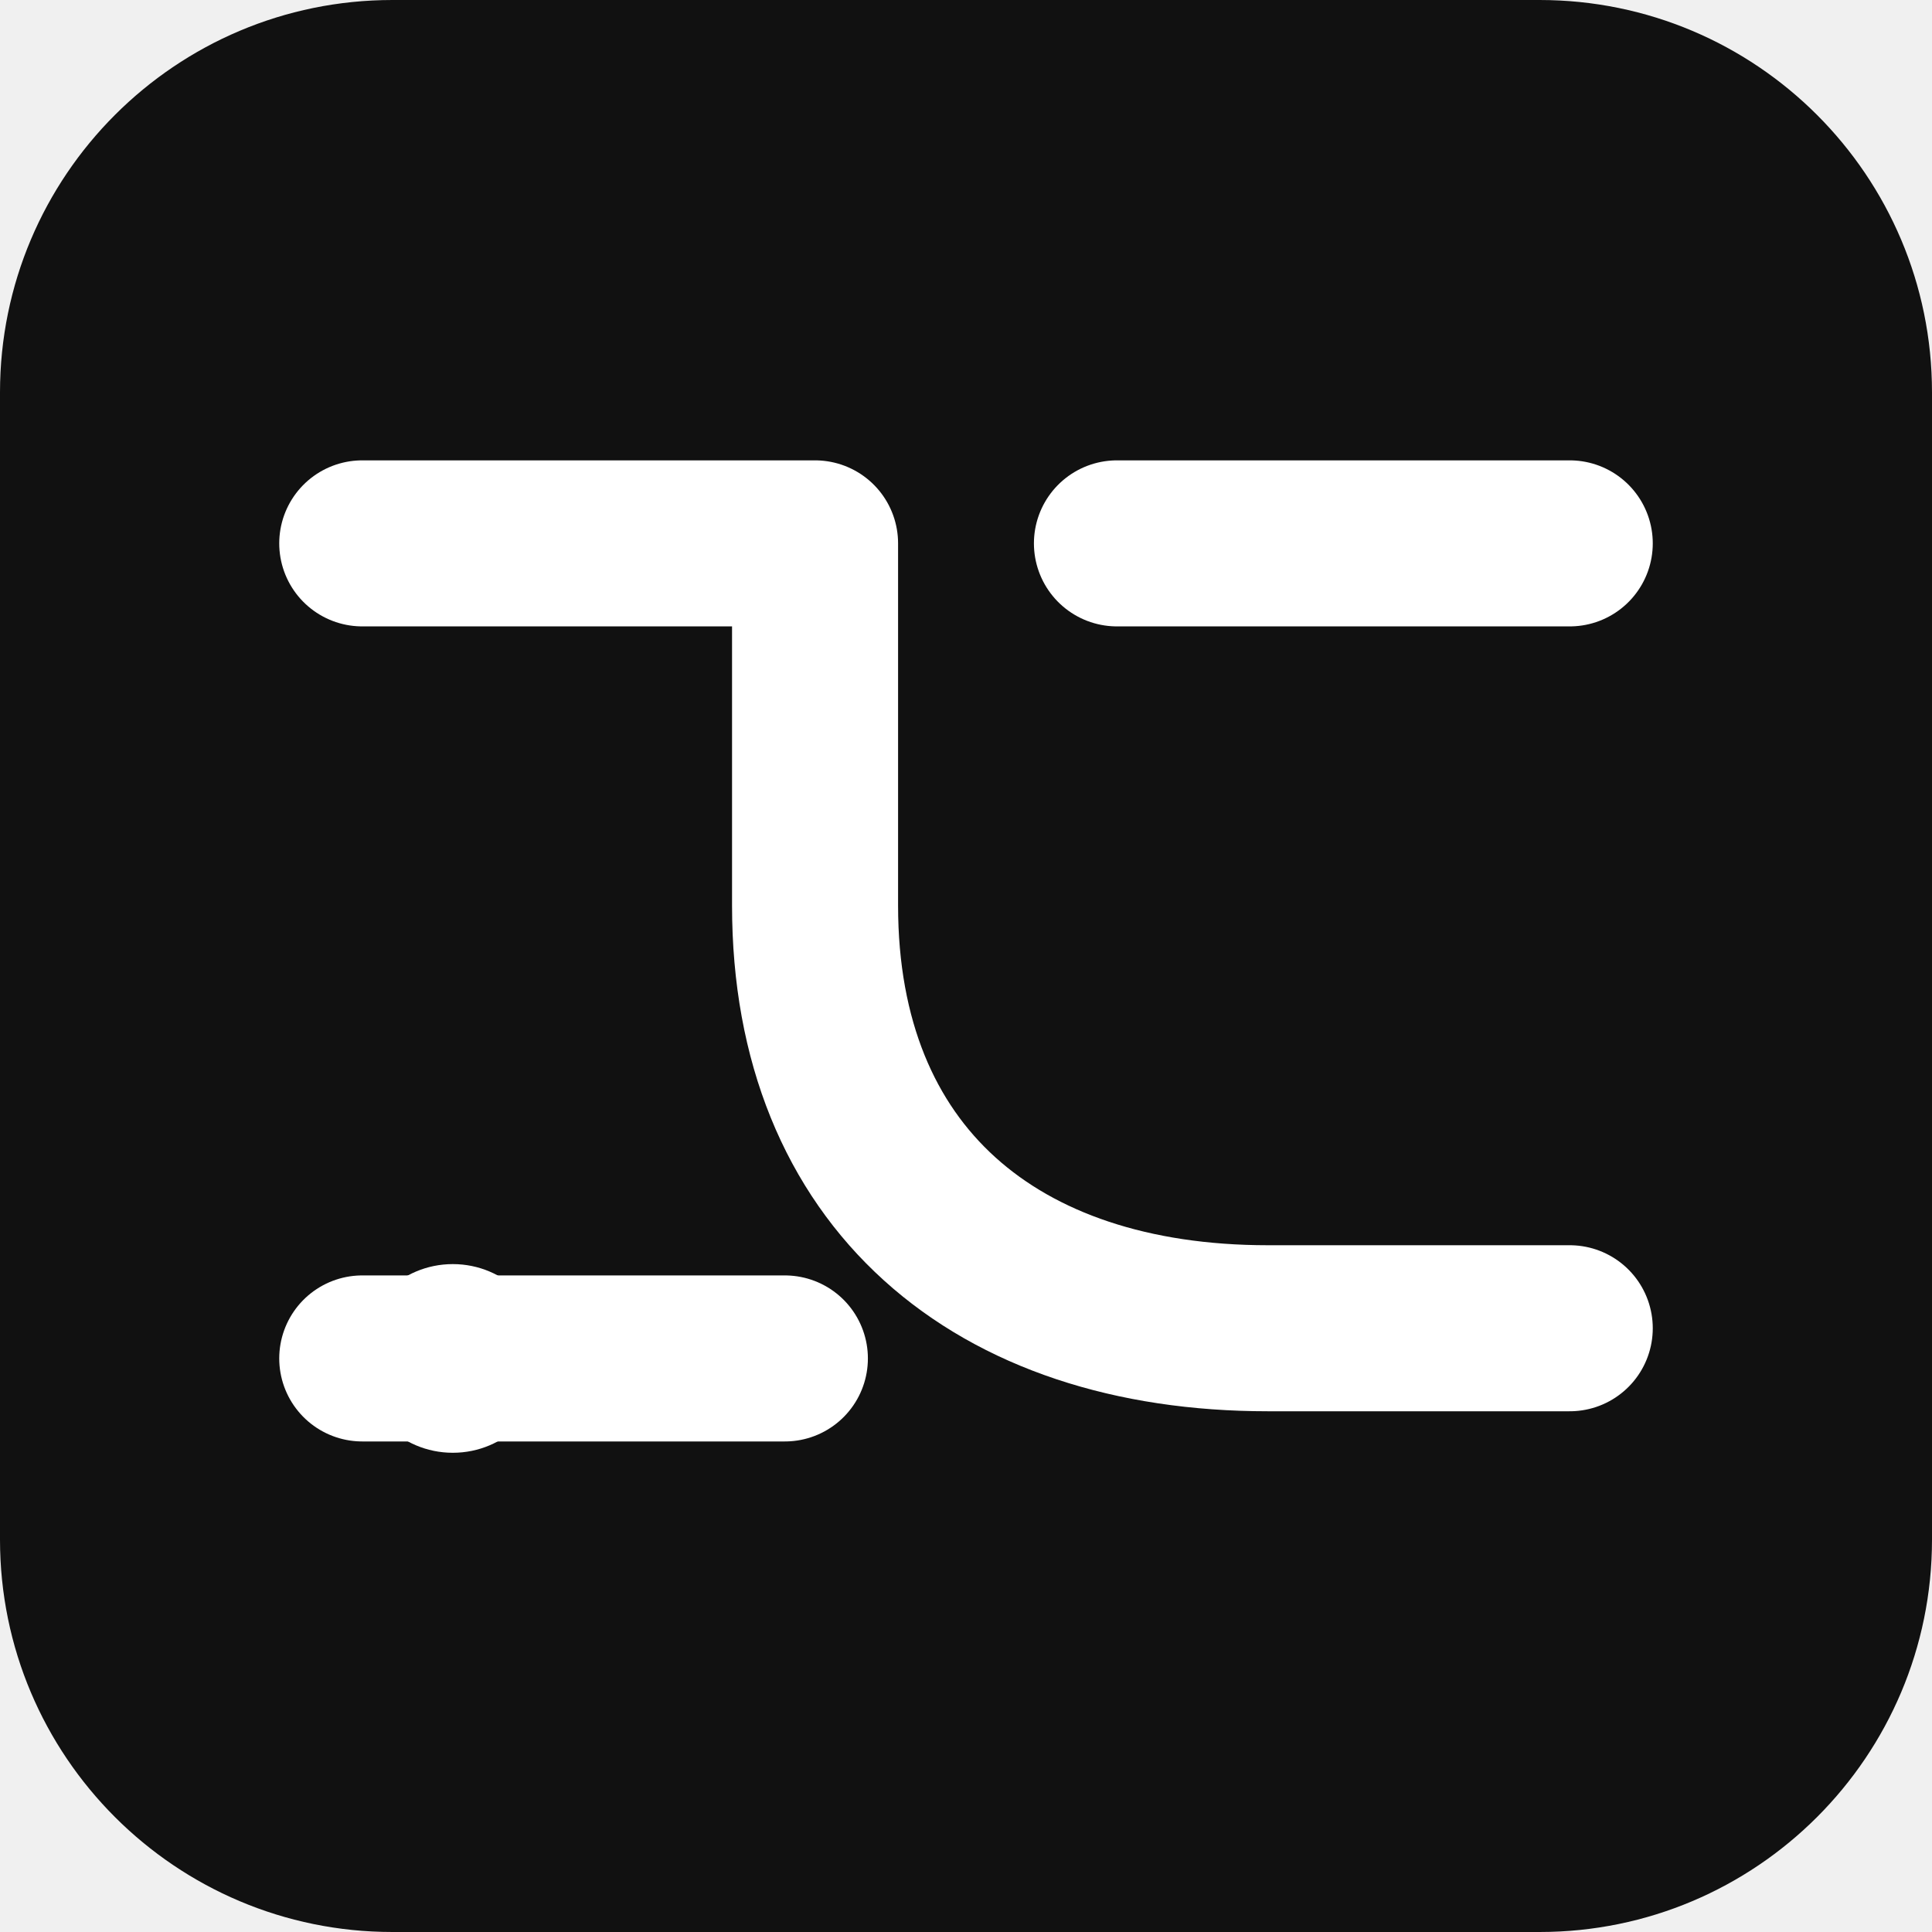
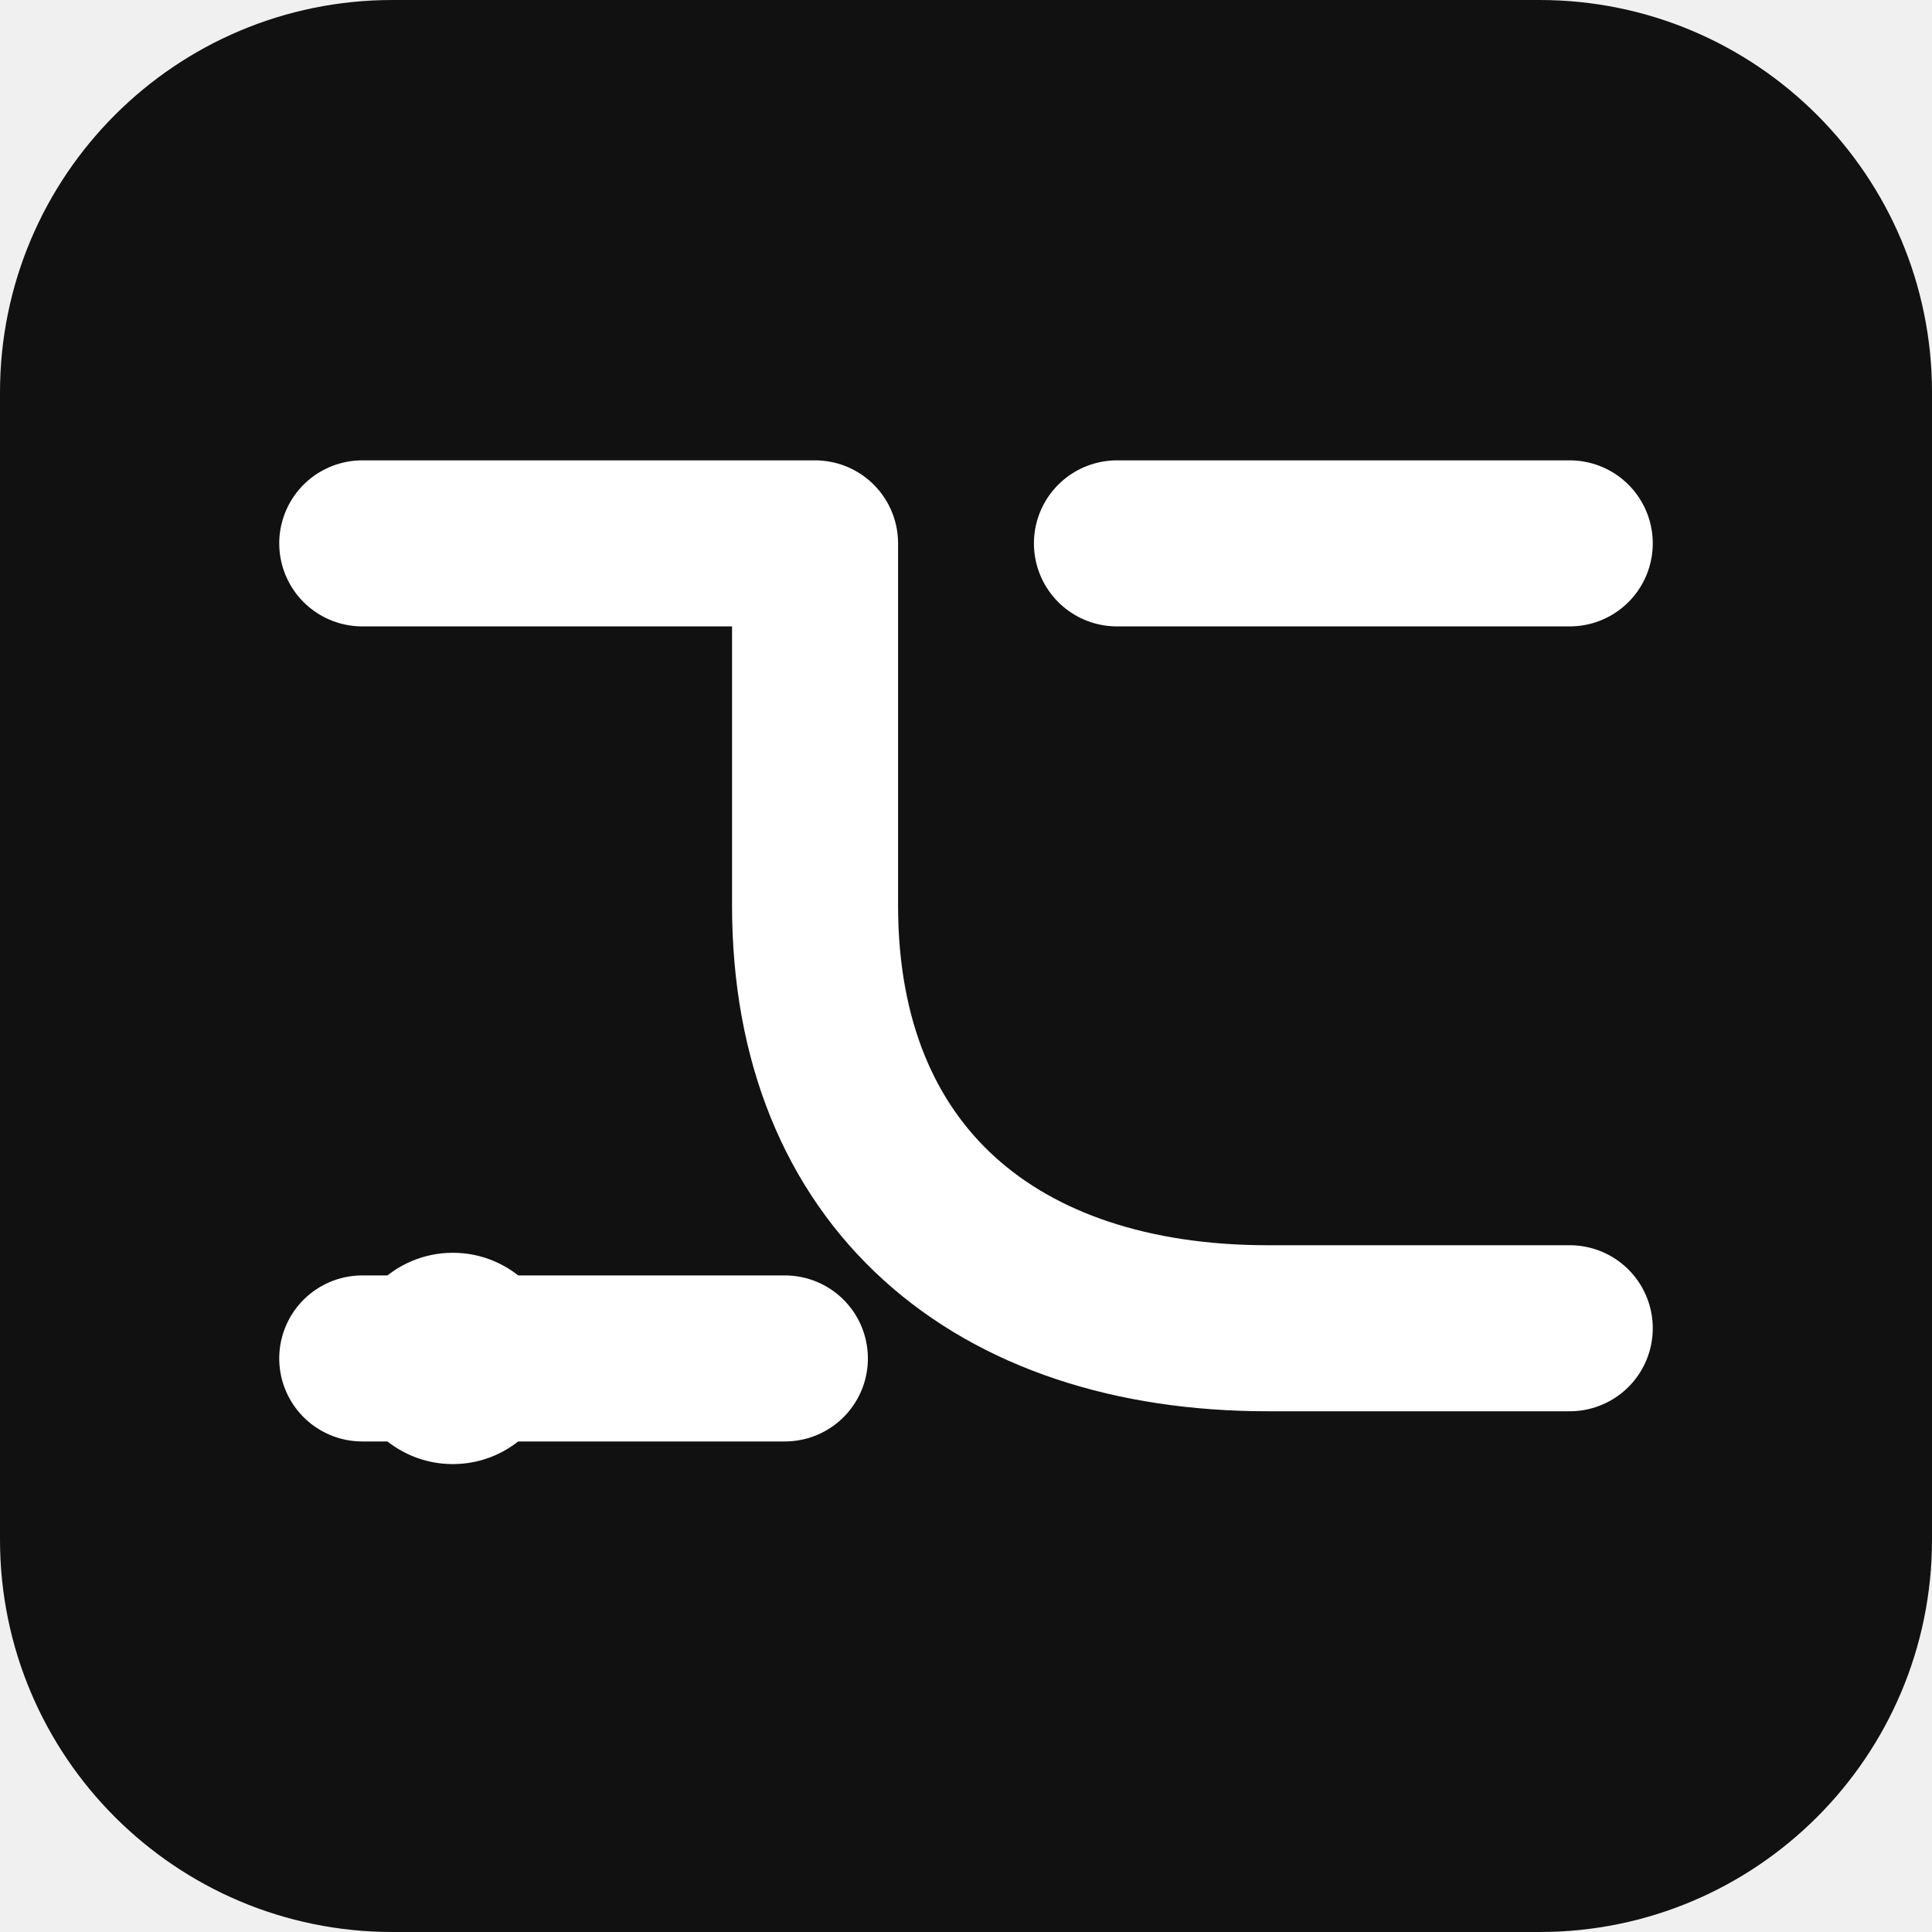
<svg xmlns="http://www.w3.org/2000/svg" viewBox="0 0 512 512">
  <rect width="512" height="512" rx="104" fill="#111111" />
  <g fill="none" stroke="#ffffff" stroke-width="44" stroke-linecap="round" stroke-linejoin="round">
    <path d="M96 144h120M296 144h120M216 144v96c0 72 48 112 120 112h80" />
    <path d="M96 360h112" />
  </g>
-   <circle cx="120" cy="360" r="25" fill="#ffffff" />
+   <circle cx="120" cy="360" r="28" fill="#ffffff" />
</svg>
